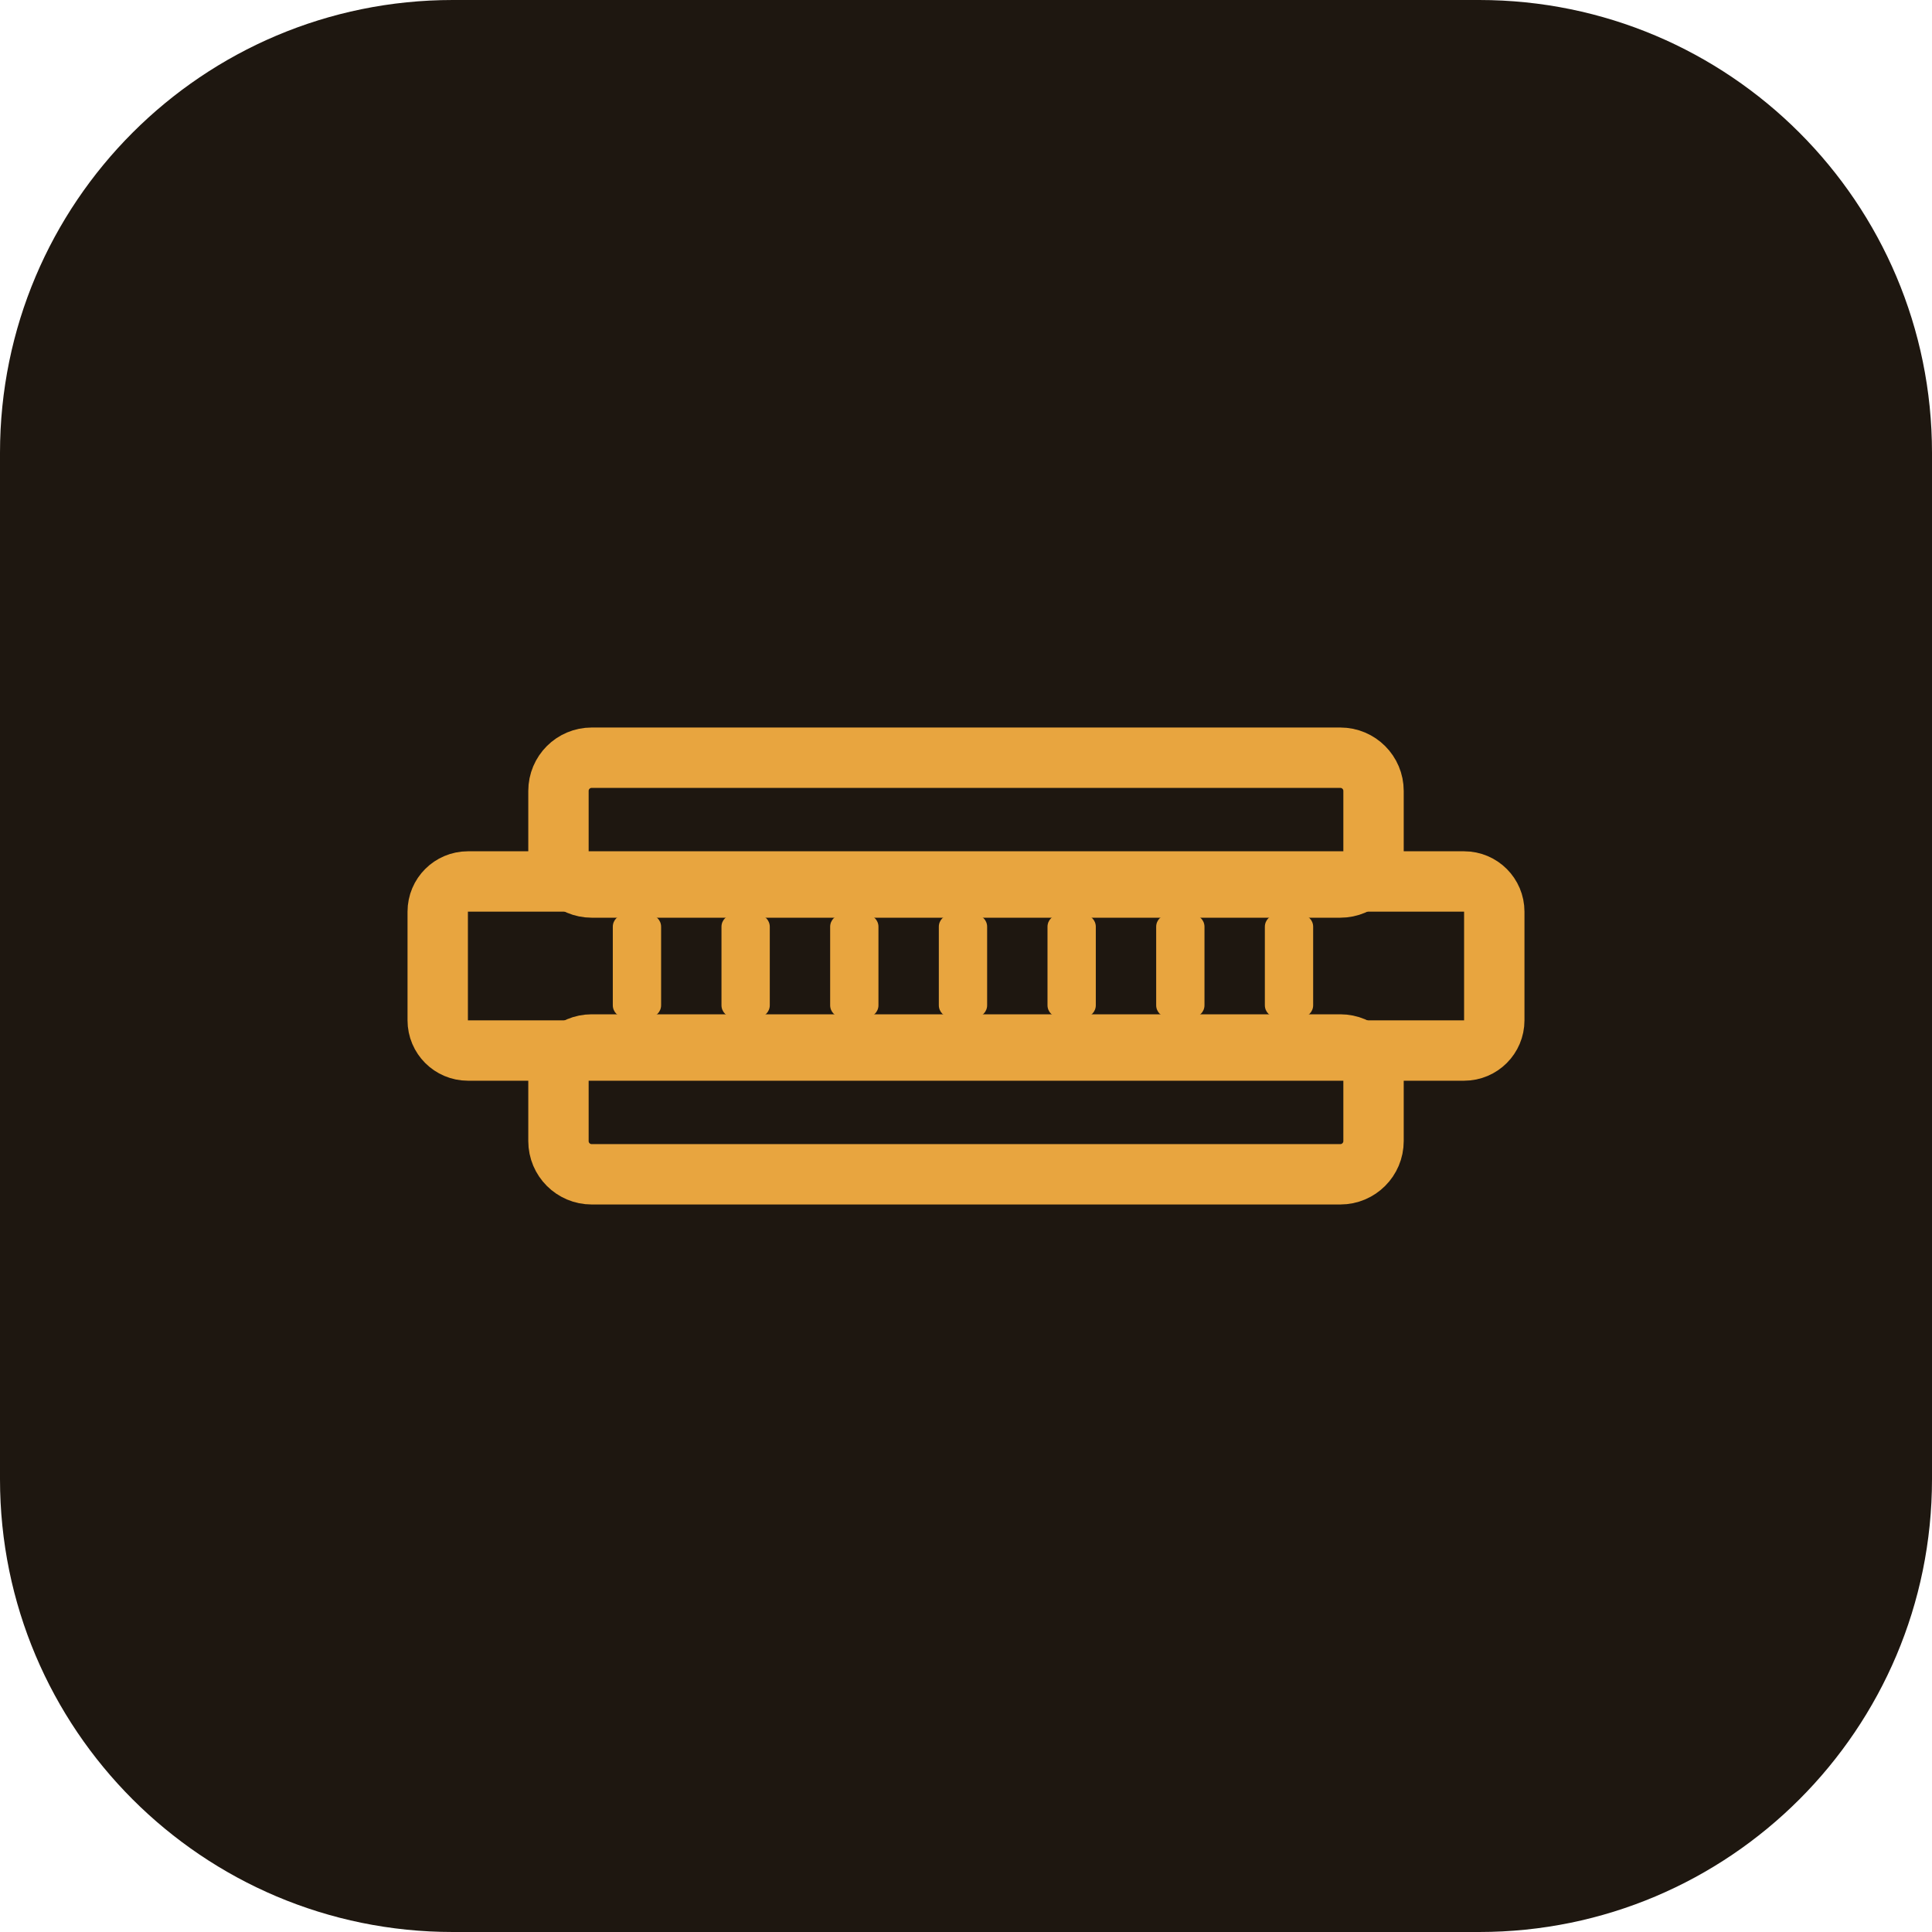
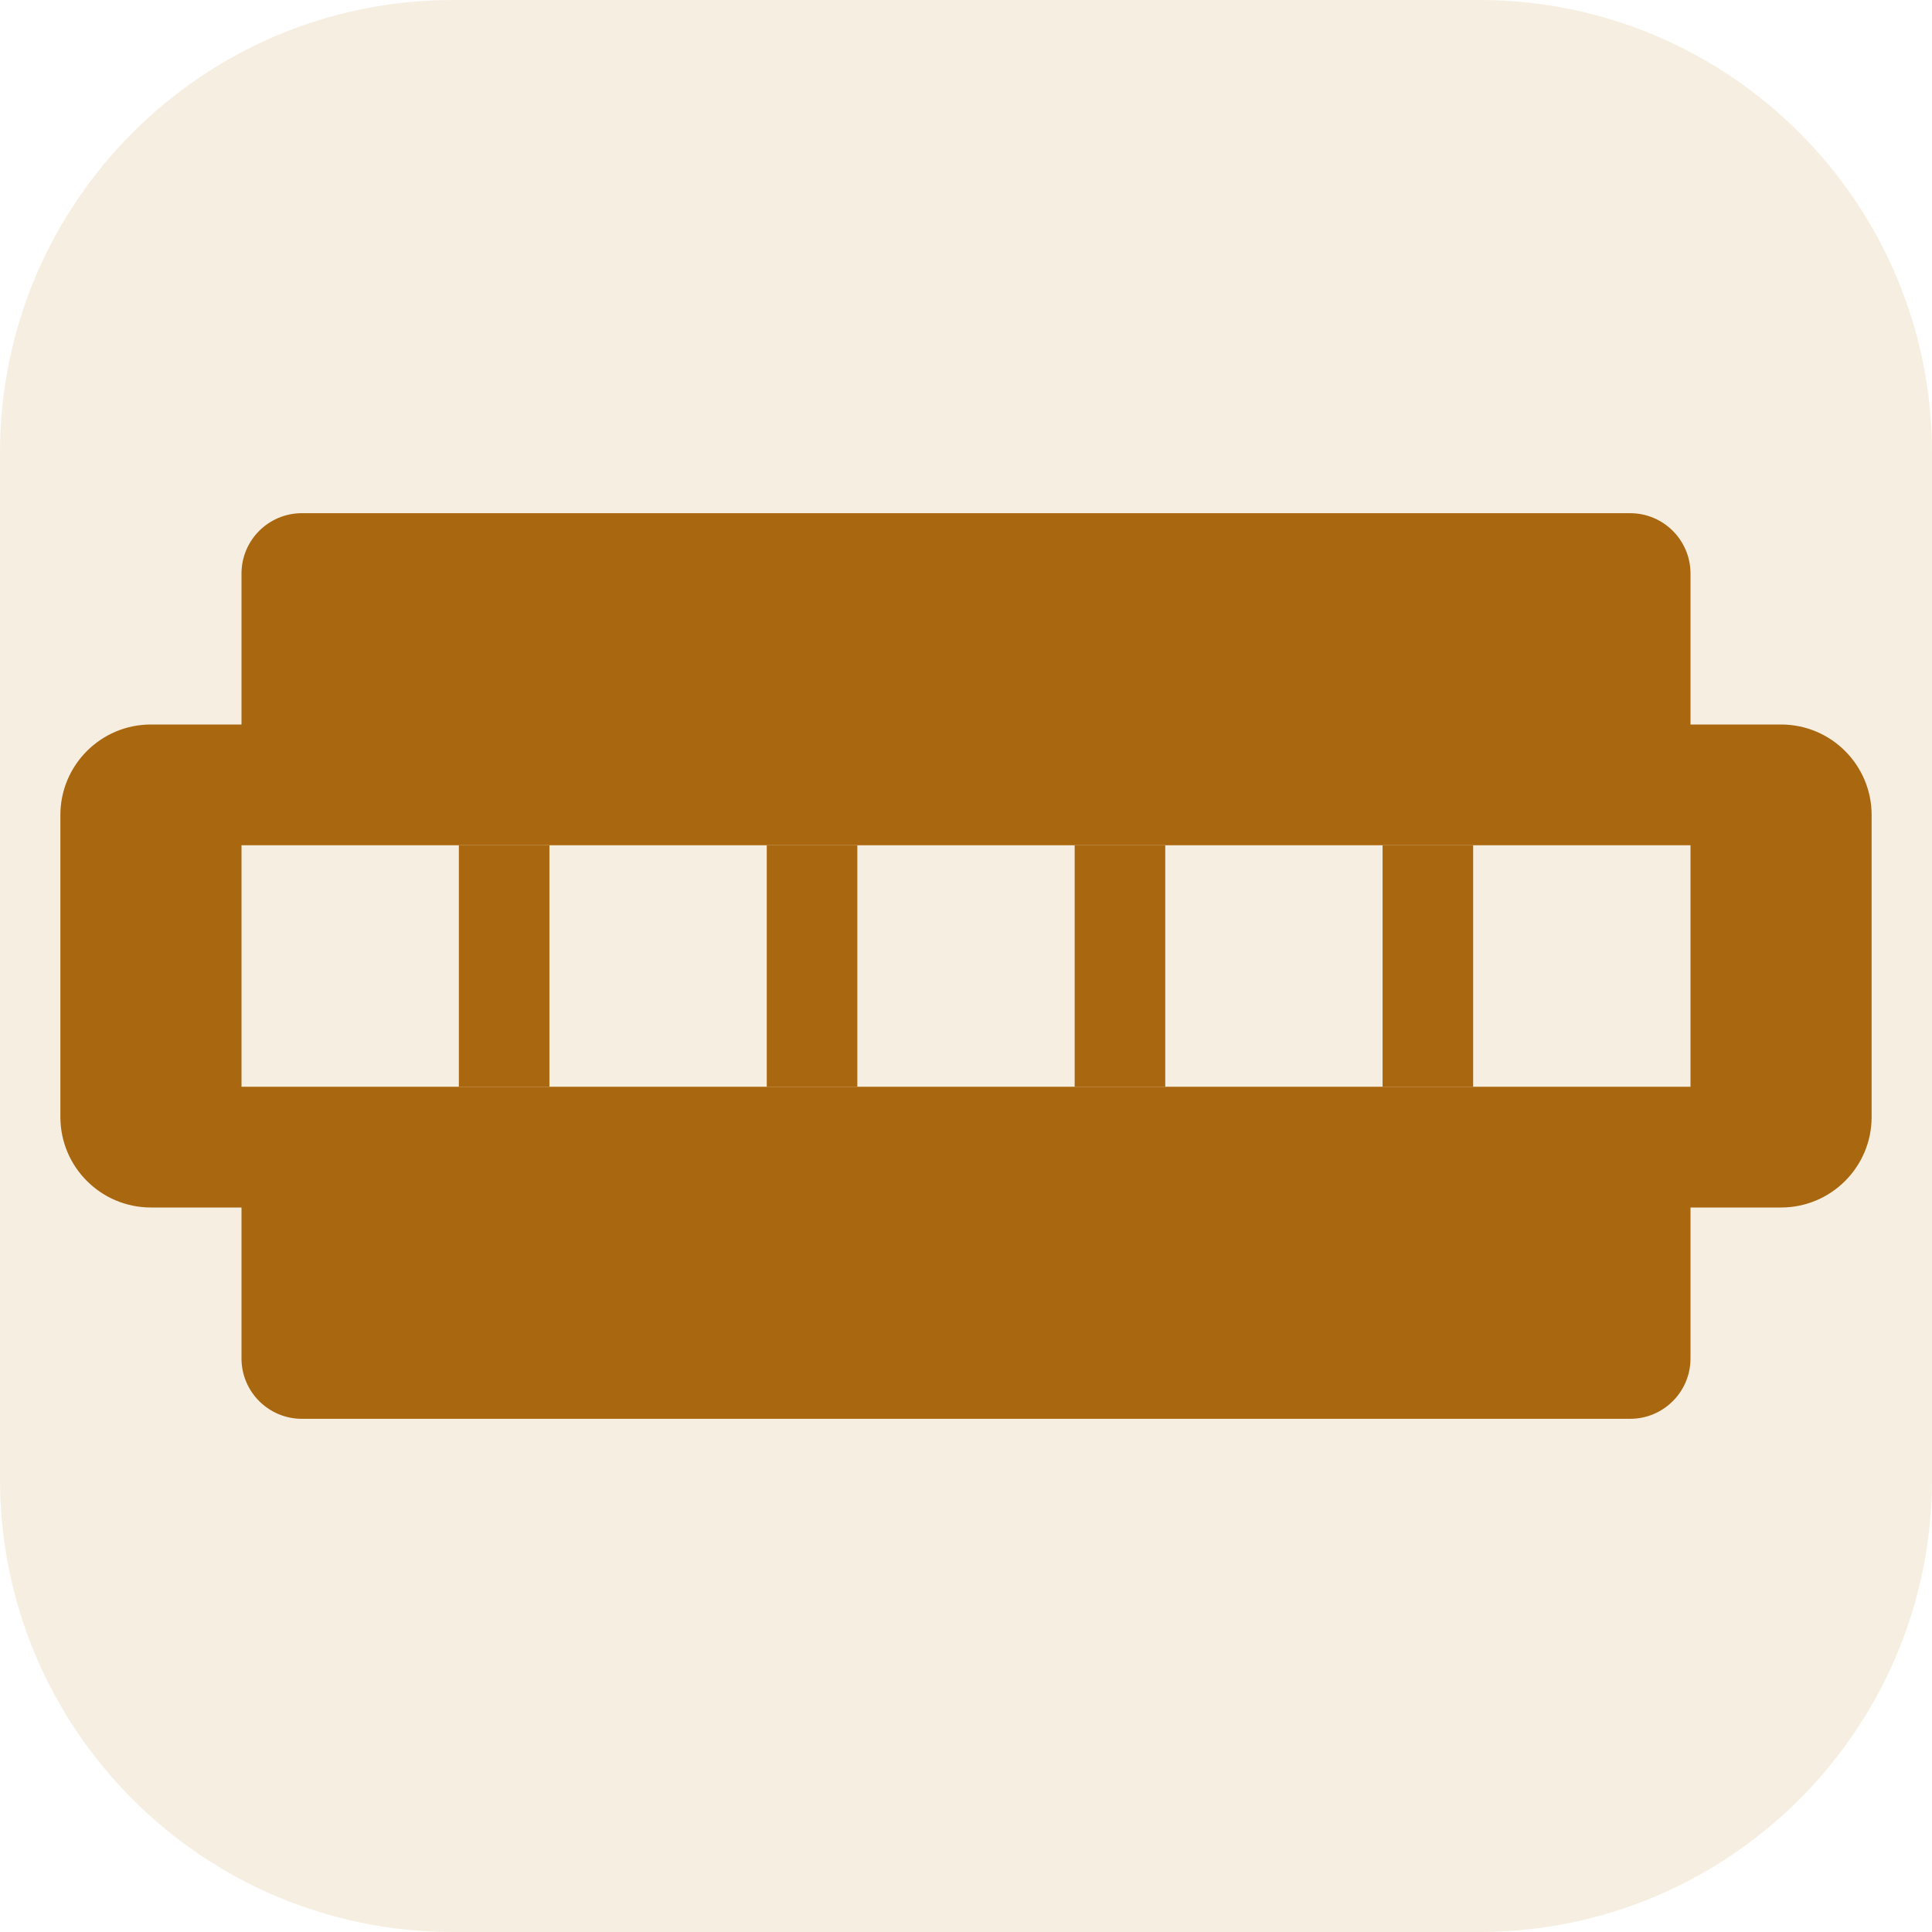
<svg xmlns="http://www.w3.org/2000/svg" viewBox="0 0 64 64">
-   <rect width="64" height="64" rx="15" fill="#1e1710" />
-   <g transform="translate(12,12)" fill="none" stroke="#e8a53f" stroke-width="2" stroke-linecap="round" stroke-linejoin="round">
-     <rect x="2.5" y="17.2" width="35" height="5.6" rx="1" />
-     <rect x="6.5" y="13.1" width="27" height="4.3" rx="1.1" />
-     <rect x="6.5" y="22.6" width="27" height="4.3" rx="1.1" />
-     <g fill="#e8a53f" stroke="none">
-       <rect x="8.3" y="18.3" width="1.6" height="3.4" rx="0.4" />
-       <rect x="11.9" y="18.3" width="1.6" height="3.4" rx="0.4" />
-       <rect x="15.5" y="18.3" width="1.6" height="3.4" rx="0.4" />
-       <rect x="19.1" y="18.3" width="1.6" height="3.4" rx="0.4" />
-       <rect x="22.7" y="18.3" width="1.6" height="3.4" rx="0.4" />
-       <rect x="26.3" y="18.3" width="1.6" height="3.4" rx="0.4" />
-       <rect x="29.9" y="18.3" width="1.6" height="3.4" rx="0.4" />
-     </g>
+   <rect width="64" height="64" rx="15" fill="#f6efe1" />
+   <g fill="#a9670f">
+     <rect x="8" y="17" width="48" height="9" rx="2" />
+     <rect x="8" y="38" width="48" height="9" rx="2" />
+     <rect x="2" y="24" width="60" height="16" rx="3" />
+   </g>
+   <rect x="8" y="28" width="48" height="8" fill="#f6efe1" />
+   <g fill="#a9670f">
+     <rect x="15.2" y="28" width="3" height="8" />
+     <rect x="25.4" y="28" width="3" height="8" />
+     <rect x="35.6" y="28" width="3" height="8" />
+     <rect x="45.8" y="28" width="3" height="8" />
  </g>
</svg>
